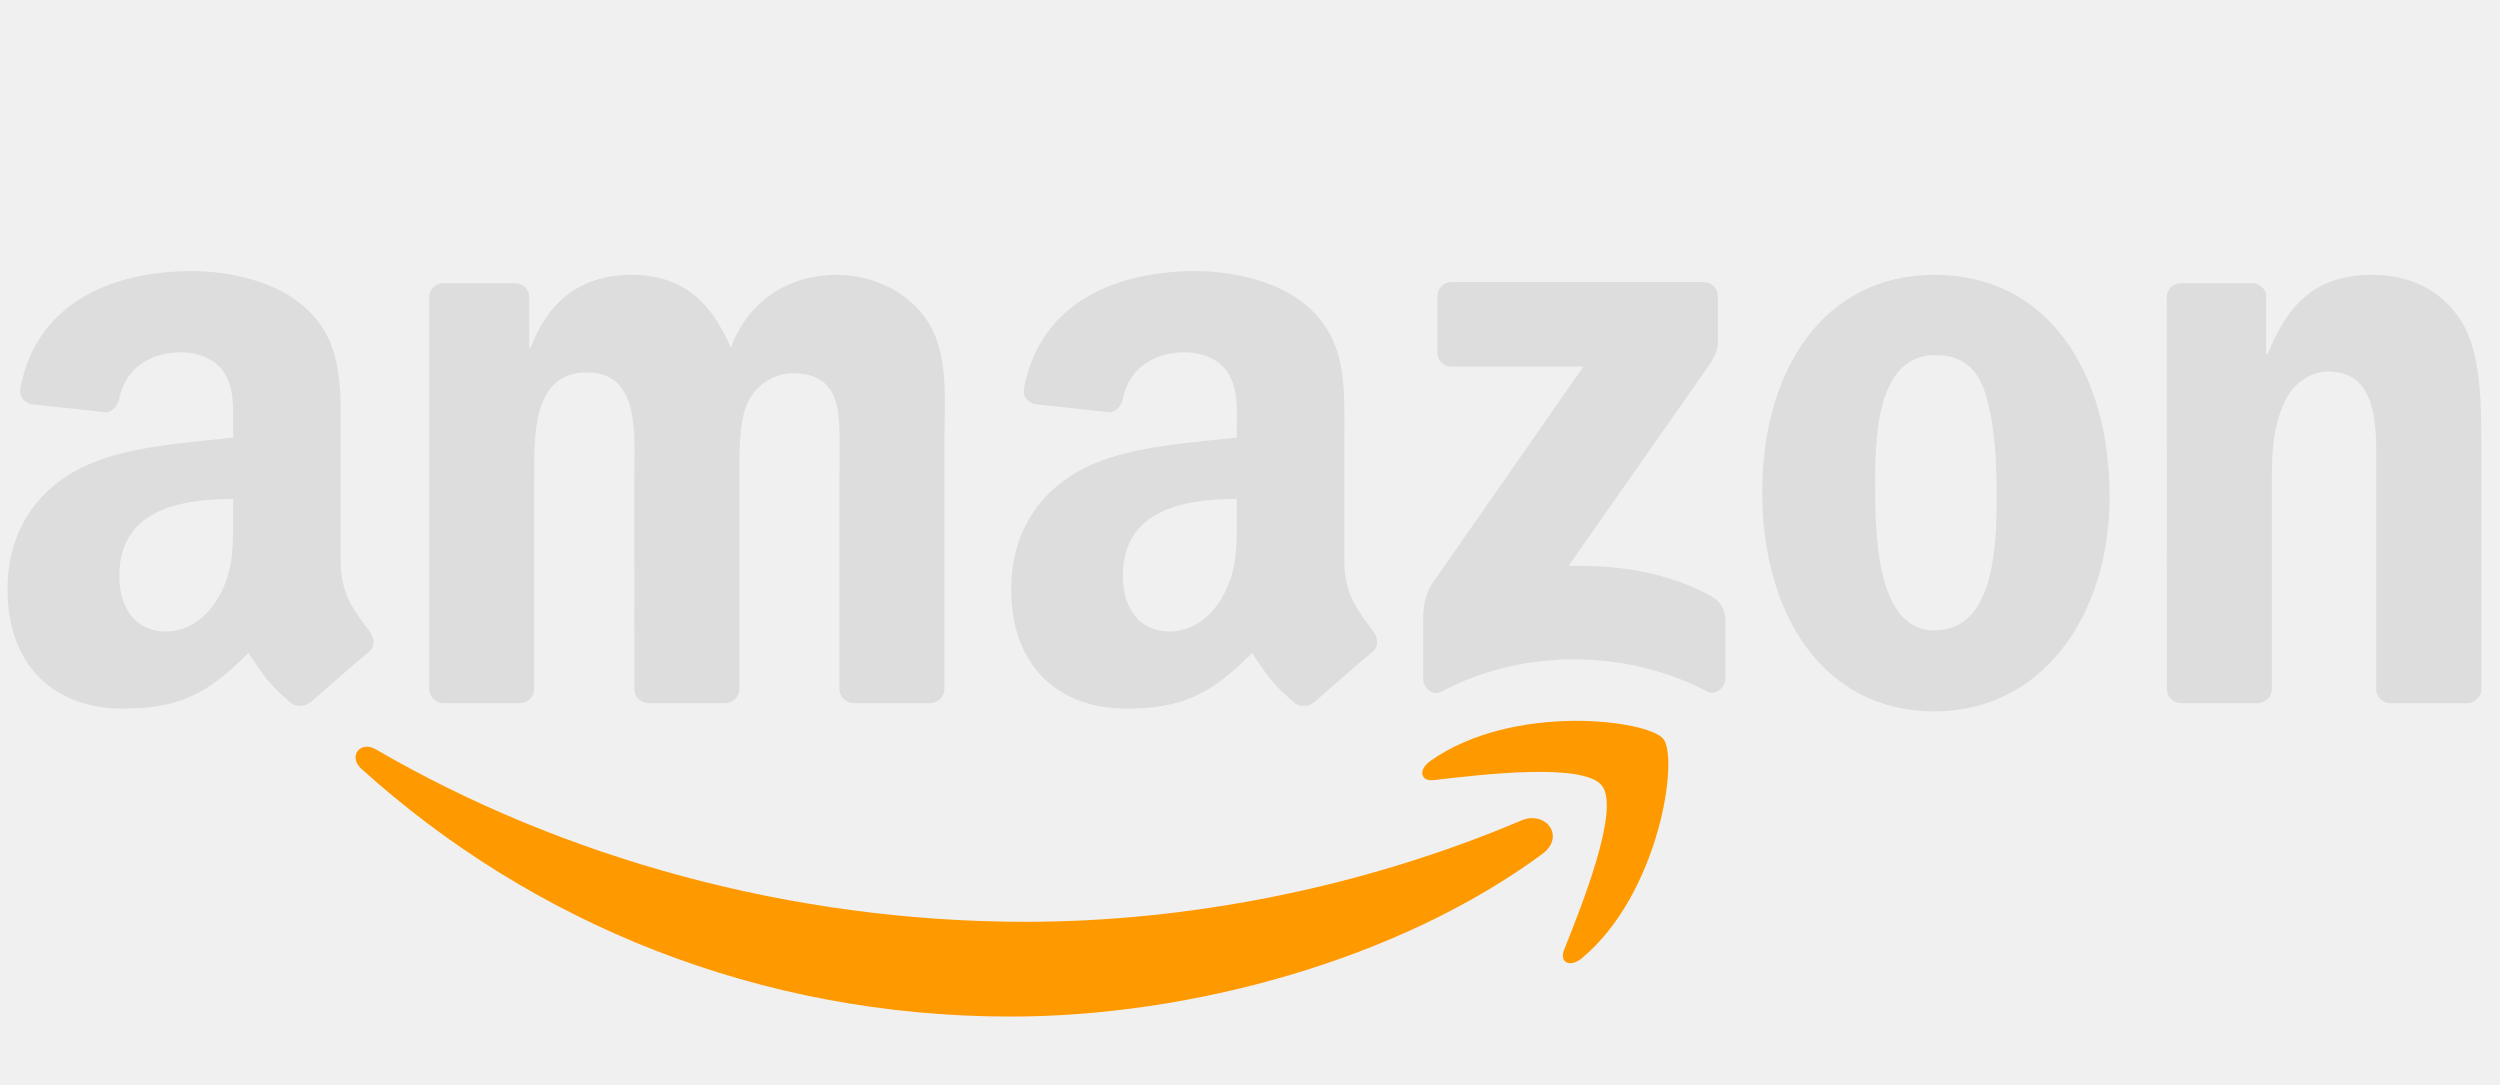
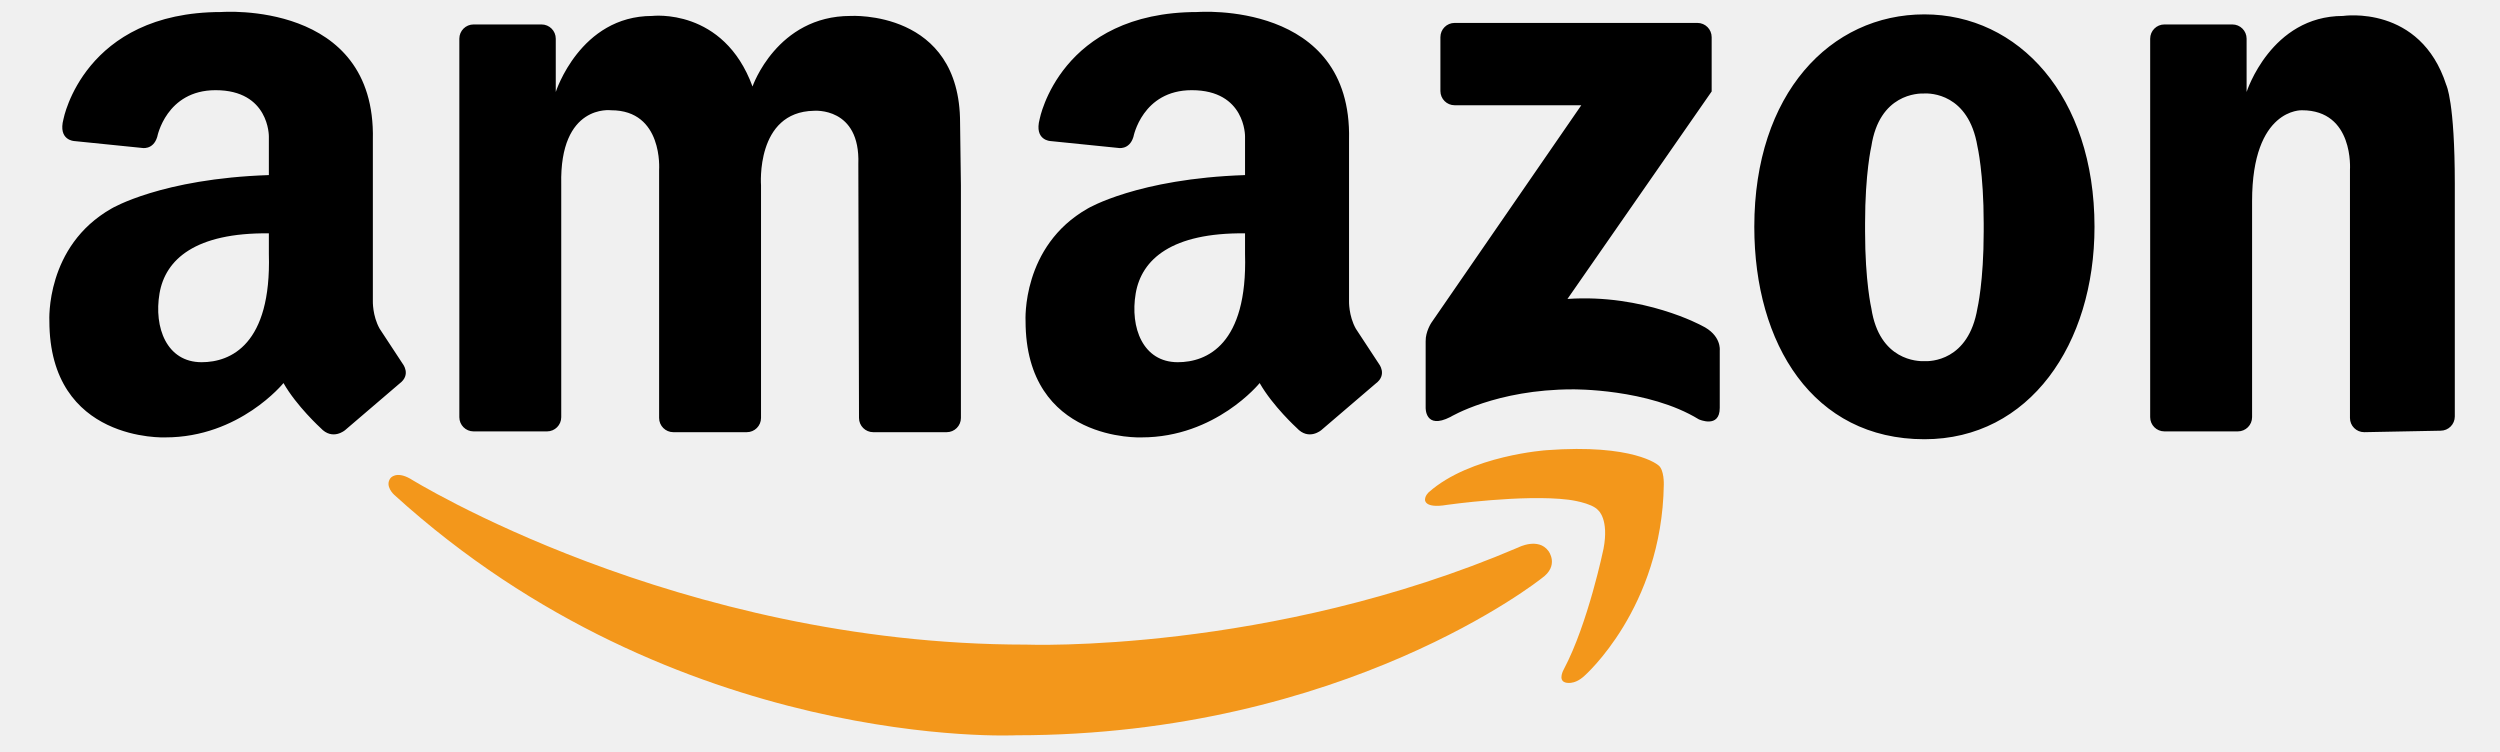
- <svg xmlns="http://www.w3.org/2000/svg" width="83" height="36" viewBox="0 0 83 36" fill="none">
-   <g clip-path="url(#clip0_39_3919)">
-     <path fill-rule="evenodd" clip-rule="evenodd" d="M51.201 28.355C46.428 31.873 39.511 33.75 33.555 33.75C25.203 33.75 17.685 30.661 11.997 25.524C11.55 25.12 11.951 24.569 12.487 24.884C18.625 28.455 26.215 30.604 34.055 30.604C39.343 30.604 45.159 29.51 50.508 27.24C51.316 26.896 51.991 27.769 51.201 28.355Z" fill="#FF9900" />
-     <path fill-rule="evenodd" clip-rule="evenodd" d="M53.185 26.085C52.578 25.305 49.153 25.717 47.615 25.899C47.147 25.956 47.076 25.549 47.498 25.256C50.225 23.336 54.701 23.89 55.223 24.533C55.745 25.18 55.087 29.667 52.524 31.808C52.131 32.137 51.755 31.962 51.931 31.526C52.506 30.089 53.797 26.868 53.185 26.085Z" fill="#FF9900" />
-     <path fill-rule="evenodd" clip-rule="evenodd" d="M47.723 11.703V9.837C47.723 9.554 47.938 9.365 48.195 9.365H56.55C56.818 9.365 57.032 9.558 57.032 9.837V11.435C57.029 11.703 56.804 12.053 56.403 12.607L52.074 18.788C53.683 18.749 55.381 18.989 56.839 19.811C57.168 19.997 57.258 20.268 57.283 20.537V22.528C57.283 22.8 56.982 23.118 56.668 22.953C54.097 21.606 50.683 21.459 47.841 22.968C47.551 23.125 47.248 22.81 47.248 22.539V20.648C47.248 20.344 47.251 19.825 47.555 19.364L52.571 12.171H48.206C47.938 12.171 47.723 11.982 47.723 11.703Z" fill="#DDDDDD" />
-     <path fill-rule="evenodd" clip-rule="evenodd" d="M17.246 23.347H14.704C14.461 23.329 14.268 23.146 14.25 22.914V9.869C14.25 9.608 14.468 9.4 14.74 9.4H17.11C17.357 9.411 17.553 9.601 17.571 9.837V11.542H17.618C18.236 9.894 19.398 9.125 20.964 9.125C22.555 9.125 23.549 9.894 24.264 11.542C24.878 9.894 26.276 9.125 27.774 9.125C28.84 9.125 30.005 9.565 30.716 10.552C31.521 11.649 31.356 13.244 31.356 14.641L31.353 22.875C31.353 23.136 31.135 23.347 30.863 23.347H28.325C28.071 23.329 27.867 23.125 27.867 22.875V15.961C27.867 15.41 27.917 14.037 27.796 13.515C27.606 12.639 27.038 12.393 26.301 12.393C25.686 12.393 25.043 12.804 24.782 13.462C24.521 14.12 24.546 15.221 24.546 15.961V22.875C24.546 23.136 24.328 23.347 24.056 23.347H21.518C21.261 23.329 21.06 23.125 21.06 22.875L21.057 15.961C21.057 14.506 21.296 12.364 19.491 12.364C17.664 12.364 17.735 14.452 17.735 15.961V22.875C17.735 23.136 17.517 23.347 17.246 23.347Z" fill="#DDDDDD" />
-     <path fill-rule="evenodd" clip-rule="evenodd" d="M64.225 9.125C67.997 9.125 70.038 12.364 70.038 16.483C70.038 20.462 67.782 23.618 64.225 23.618C60.522 23.618 58.505 20.379 58.505 16.343C58.505 12.282 60.547 9.125 64.225 9.125ZM64.247 11.789C62.373 11.789 62.255 14.341 62.255 15.932C62.255 17.526 62.23 20.93 64.225 20.93C66.195 20.93 66.288 18.184 66.288 16.511C66.288 15.41 66.242 14.095 65.909 13.05C65.623 12.143 65.055 11.789 64.247 11.789Z" fill="#DDDDDD" />
-     <path fill-rule="evenodd" clip-rule="evenodd" d="M74.929 23.347H72.398C72.144 23.329 71.94 23.125 71.94 22.875L71.937 9.826C71.958 9.586 72.169 9.4 72.427 9.4H74.782C75.004 9.411 75.186 9.561 75.237 9.765V11.76H75.283C75.994 9.976 76.992 9.125 78.747 9.125C79.888 9.125 80.999 9.536 81.714 10.662C82.379 11.706 82.379 13.462 82.379 14.724V22.936C82.351 23.164 82.14 23.347 81.89 23.347H79.341C79.108 23.329 78.915 23.157 78.89 22.936V15.85C78.89 14.423 79.055 12.335 77.299 12.335C76.681 12.335 76.112 12.75 75.83 13.379C75.472 14.177 75.426 14.97 75.426 15.85V22.875C75.422 23.136 75.201 23.347 74.929 23.347Z" fill="#DDDDDD" />
-     <path fill-rule="evenodd" clip-rule="evenodd" d="M41.063 17.115C41.063 18.106 41.088 18.931 40.587 19.811C40.183 20.526 39.54 20.966 38.828 20.966C37.852 20.966 37.28 20.222 37.28 19.125C37.28 16.958 39.222 16.565 41.063 16.565V17.115ZM43.626 23.311C43.458 23.461 43.215 23.472 43.025 23.372C42.182 22.671 42.028 22.346 41.567 21.677C40.172 23.1 39.182 23.525 37.377 23.525C35.235 23.525 33.573 22.206 33.573 19.564C33.573 17.501 34.688 16.096 36.283 15.41C37.663 14.802 39.59 14.695 41.063 14.527V14.198C41.063 13.594 41.109 12.879 40.752 12.357C40.444 11.889 39.851 11.696 39.325 11.696C38.356 11.696 37.495 12.193 37.284 13.222C37.241 13.451 37.073 13.676 36.841 13.687L34.377 13.422C34.17 13.376 33.938 13.208 33.998 12.89C34.563 9.901 37.266 9 39.683 9C40.92 9 42.536 9.329 43.512 10.266C44.749 11.42 44.631 12.961 44.631 14.638V18.599C44.631 19.79 45.124 20.311 45.589 20.955C45.75 21.184 45.785 21.459 45.578 21.631C45.06 22.063 44.137 22.868 43.63 23.318L43.626 23.311Z" fill="#DDDDDD" />
-     <path fill-rule="evenodd" clip-rule="evenodd" d="M7.74 17.115C7.74 18.106 7.765 18.931 7.264 19.811C6.86 20.526 6.22 20.966 5.505 20.966C4.529 20.966 3.961 20.222 3.961 19.125C3.961 16.958 5.902 16.565 7.74 16.565V17.115ZM10.303 23.311C10.135 23.461 9.892 23.472 9.702 23.372C8.859 22.671 8.709 22.346 8.244 21.677C6.85 23.1 5.863 23.525 4.054 23.525C1.916 23.525 0.25 22.206 0.25 19.564C0.25 17.501 1.369 16.096 2.96 15.41C4.34 14.802 6.267 14.695 7.74 14.527V14.198C7.74 13.594 7.786 12.879 7.432 12.357C7.121 11.889 6.528 11.696 6.006 11.696C5.037 11.696 4.172 12.193 3.961 13.222C3.918 13.451 3.75 13.676 3.521 13.687L1.054 13.422C0.847 13.376 0.618 13.208 0.675 12.89C1.244 9.901 3.943 9 6.36 9C7.597 9 9.213 9.329 10.189 10.266C11.426 11.42 11.308 12.961 11.308 14.638V18.599C11.308 19.79 11.801 20.311 12.266 20.955C12.43 21.184 12.466 21.459 12.258 21.631C11.74 22.063 10.818 22.868 10.31 23.318L10.303 23.311Z" fill="#DDDDDD" />
+ <svg xmlns="http://www.w3.org/2000/svg" height="752" width="2500" viewBox="-0.658 -1.875 384.246 119.917">
+   <path d="M81.633 27.542V64.65a2.268 2.268 0 0 1-2.268 2.268H67.651a2.269 2.269 0 0 1-2.268-2.268V4.292a2.268 2.268 0 0 1 2.268-2.268h10.84a2.268 2.268 0 0 1 2.268 2.268v8.5S84.634.667 96.134.667c0 0 11.375-1.375 16 11.25 0 0 3.875-11.25 15.625-11.25 0 0 17.474-1.039 17.474 17.042l.133 9.958v37.108a2.268 2.268 0 0 1-2.268 2.268h-11.715a2.269 2.269 0 0 1-2.268-2.268l-.107-40.483c.333-9.167-7.083-8.5-7.083-8.5-9.333.167-8.435 11.875-8.435 11.875v37.108a2.268 2.268 0 0 1-2.268 2.268H99.508a2.269 2.269 0 0 1-2.268-2.268V25.208s.685-9.5-7.649-9.5c.001 0-8.249-1.083-7.958 11.834zM383.588 27.431v37.107a2.269 2.269 0 0 1-2.268 2.268l-12.183.236a2.269 2.269 0 0 1-2.268-2.268V25.208s.685-9.5-7.648-9.5c0 0-7.959-.392-7.959 14.503v34.438a2.269 2.269 0 0 1-2.268 2.268h-11.715a2.269 2.269 0 0 1-2.268-2.268V4.292a2.269 2.269 0 0 1 2.268-2.268h10.84a2.268 2.268 0 0 1 2.268 2.268v8.5S354.262.667 365.762.667c0 0 12.319-1.869 16.468 11.015.001-.001 1.358 2.657 1.358 15.749zM299.008.417c-14.98 0-27.125 12.625-27.125 33.875 0 18.709 9.375 33.875 27.125 33.875 16.75 0 27.125-15.166 27.125-33.875 0-20.875-12.144-33.875-27.125-33.875zm9.455 34.625c0 8-1 12.25-1 12.25-1.423 8.457-7.562 8.469-8.467 8.424-.977.039-7.168-.049-8.449-8.424 0 0-1-4.25-1-12.25v-1.333c0-8 1-12.25 1-12.25 1.281-8.375 7.473-8.463 8.449-8.425.905-.045 7.044-.034 8.467 8.425 0 0 1 4.25 1 12.25zM265.084 12.708v-8.66a2.269 2.269 0 0 0-2.268-2.268h-38.72a2.268 2.268 0 0 0-2.268 2.268v8.593a2.269 2.269 0 0 0 2.268 2.268h20.197l-23.906 34.68s-.942 1.406-.911 2.959v10.549s-.156 3.617 3.946 1.518c0 0 7.286-4.402 19.503-4.402 0 0 12.065-.15 20.109 4.781 0 0 3.339 1.518 3.339-1.82v-9.182s.303-2.43-2.884-3.947c0 0-9.258-5.084-21.399-4.25zM56.342 56.124l-3.667-5.582c-1.167-2.084-1.083-4.418-1.083-4.418V20.375C52.092-1.875 27.425.042 27.425.042 5.497.042 2.258 17.107 2.258 17.107c-.914 3.431 1.744 3.514 1.744 3.514l10.715 1.087s1.827.418 2.492-1.757c0 0 1.411-7.445 9.302-7.445 8.586 0 8.497 7.369 8.497 7.369v6.169c-17.14.573-25.083 5.331-25.083 5.331-10.583 6-9.917 17.917-9.917 17.917 0 19.416 18.5 18.582 18.5 18.582 11.833 0 18.833-8.666 18.833-8.666 2.083 3.668 5.917 7.166 5.917 7.166 1.918 2.08 3.917.334 3.917.334l8.667-7.416c1.916-1.418.5-3.168.5-3.168zm-32.059-.24c-5.566 0-7.635-5.531-6.711-10.967.925-5.436 5.729-9.708 17.437-9.583v3.305c.415 14.438-6.093 17.245-10.726 17.245zM212.008 56.124l-3.666-5.582c-1.167-2.084-1.084-4.418-1.084-4.418V20.375c.5-22.25-24.167-20.333-24.167-20.333-21.928 0-25.167 17.065-25.167 17.065-.914 3.431 1.744 3.514 1.744 3.514l10.715 1.087s1.827.418 2.492-1.757c0 0 1.411-7.445 9.302-7.445 8.586 0 8.497 7.369 8.497 7.369v6.169c-17.139.573-25.083 5.331-25.083 5.331-10.583 6-9.917 17.917-9.917 17.917 0 19.416 18.5 18.582 18.5 18.582 11.833 0 18.833-8.666 18.833-8.666 2.084 3.668 5.916 7.166 5.916 7.166 1.918 2.08 3.918.334 3.918.334l8.666-7.416c1.917-1.418.501-3.168.501-3.168zm-32.059-.24c-5.566 0-7.635-5.531-6.711-10.967.925-5.436 5.729-9.708 17.436-9.583v3.305c.416 14.438-6.091 17.245-10.725 17.245z" />
+   <g fill="#f3971b">
+     <path d="M241.504 104.862s-.98 1.705.224 2.086c0 0 1.36.531 3.056-1.043 0 0 12.369-10.805 12.667-30.477 0 0 .091-2.457-.895-3.129 0 0-3.875-3.428-17.809-2.385 0 0-12.146.82-18.777 6.707 0 0-.596.521-.596 1.191 0 0-.143 1.447 3.502.82 0 0 12.145-1.715 19.373-.82 0 0 3.727.447 4.77 1.715 0 0 1.714 1.416.819 6.109 0 .002-2.46 11.924-6.334 19.226z" />
+     <path d="M239.055 85.989s1.814 2.35-1.113 4.377c0 0-31.267 25.01-83.767 25.01 0 0-54.042 2.666-99.167-38.334 0 0-1.582-1.389-.6-2.68 0 0 .878-1.188 3.151.104 0 0 42.449 26.451 98.199 26.451 0 0 38.75 1.5 78.5-15.5 0 0 3.167-1.641 4.797.572z" />
  </g>
-   <defs>
-     <clipPath id="clip0_39_3919">
-       <rect width="82.5" height="36" fill="white" transform="translate(0.25)" />
-     </clipPath>
-   </defs>
</svg>
